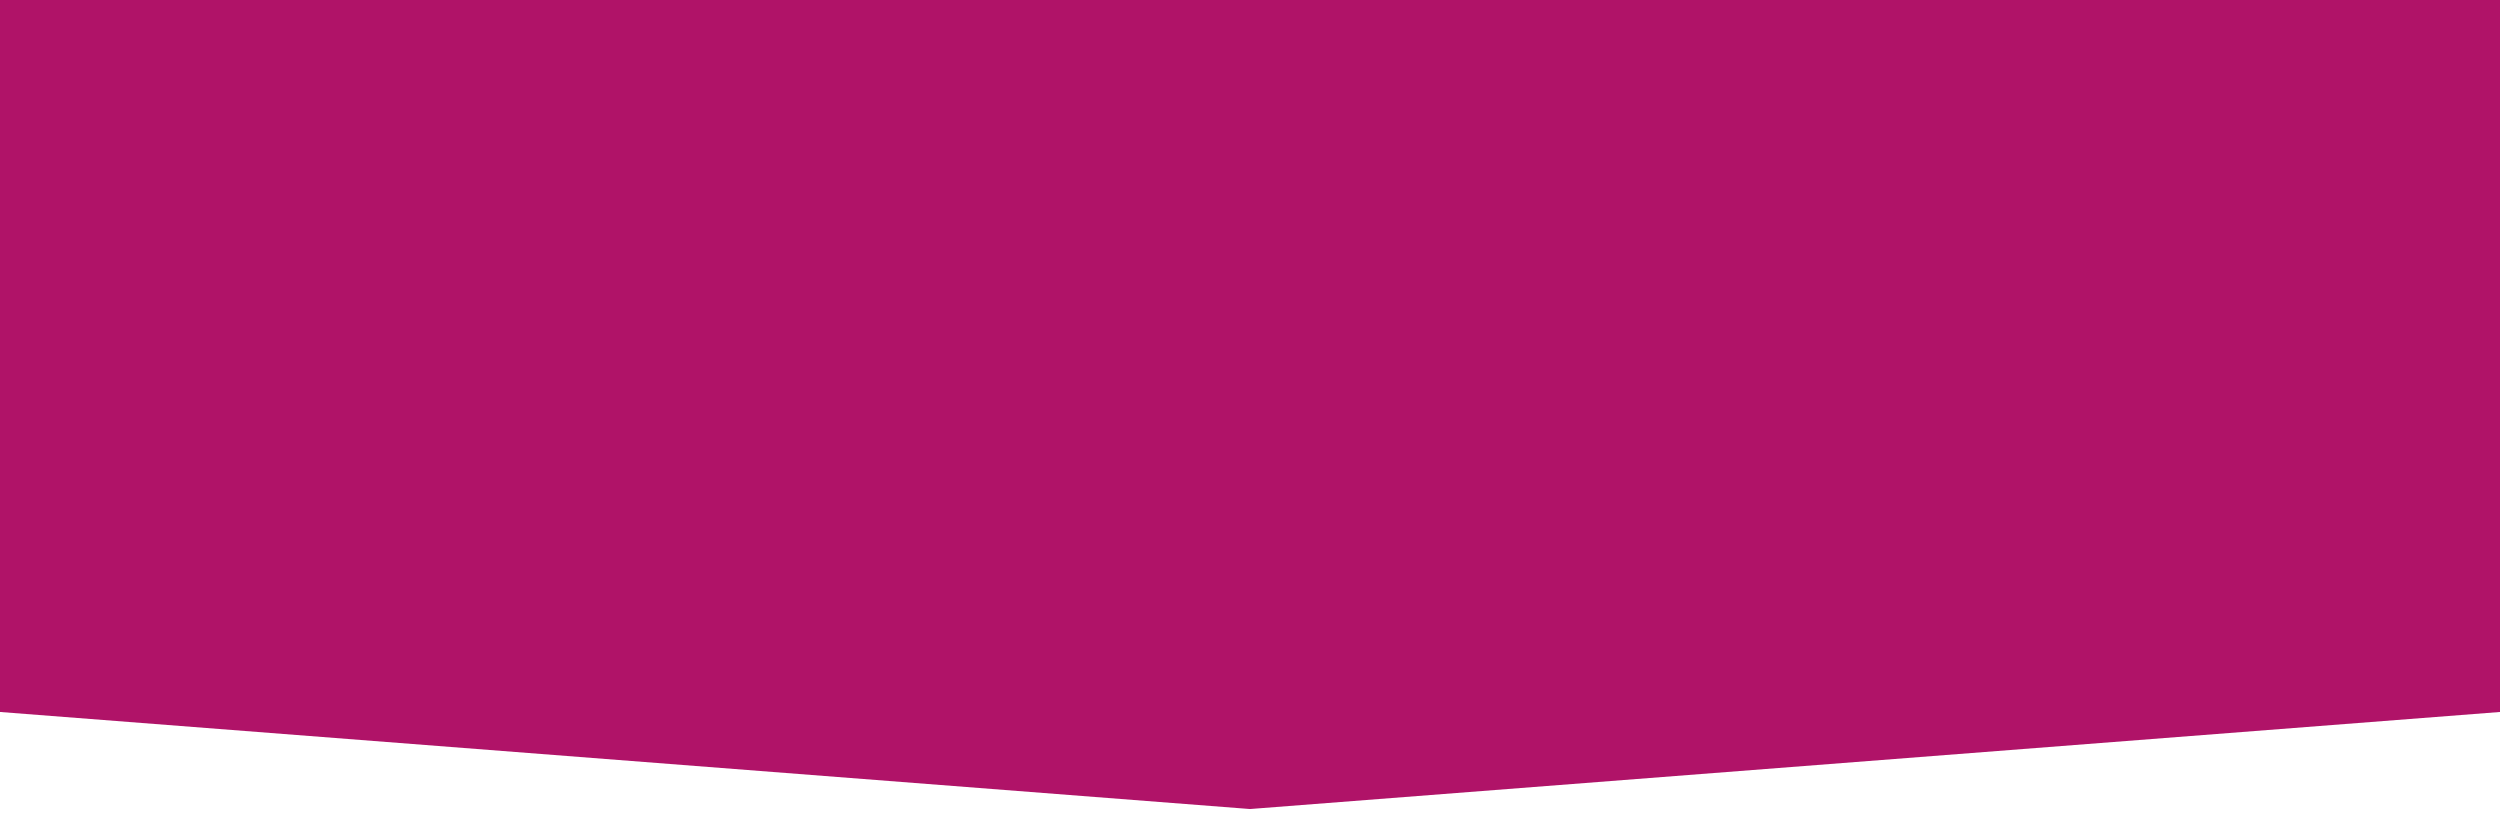
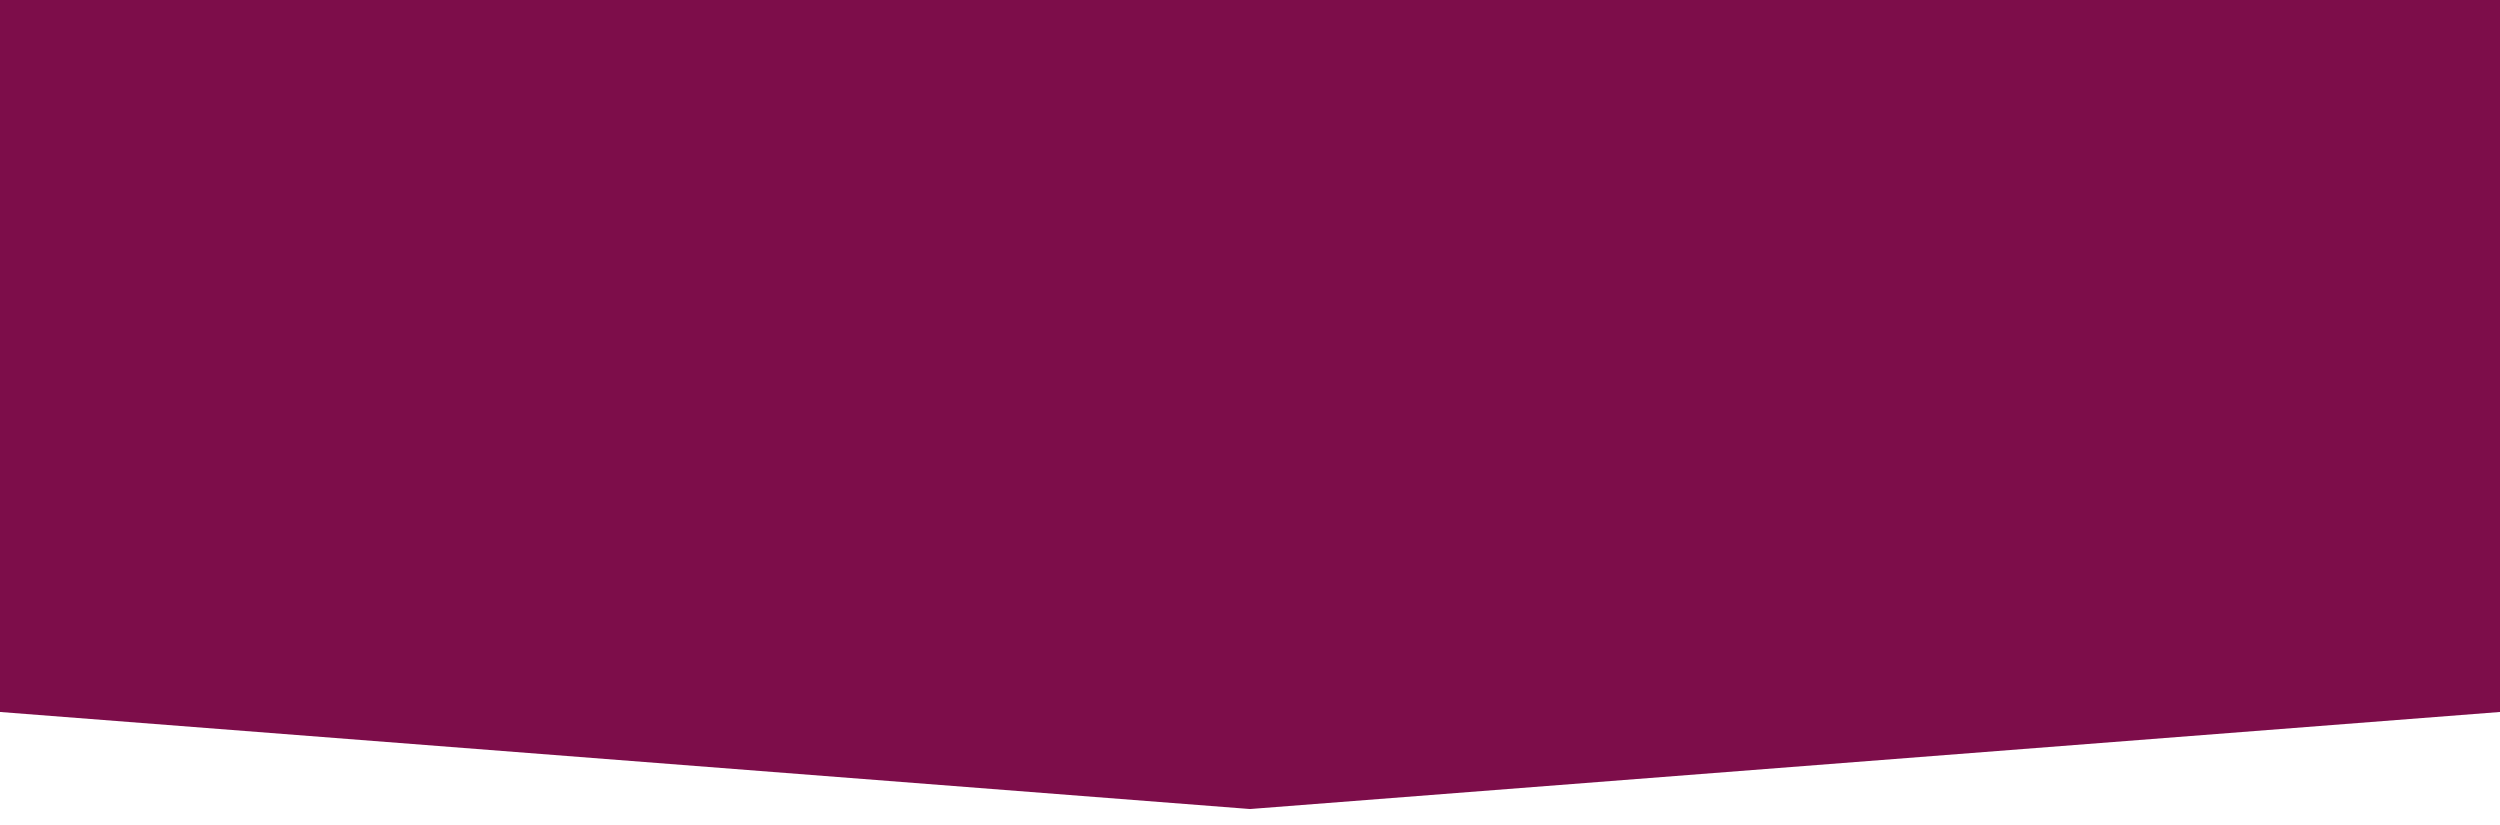
<svg xmlns="http://www.w3.org/2000/svg" width="100px" height="33px" viewBox="0 0 100 33" version="1.1">
  <defs />
  <g id="Page-1" stroke="none" stroke-width="1" fill="none" fill-rule="evenodd">
-     <polygon id="role-background" fill="#B01368" points="0 0 100 0 100 28.479 50 32.361 0 28.479" />
+     <polygon id="role-background" fill="#7D0D4A" points="0 0 100 0 100 28.479 50 32.361 0 28.479" />
  </g>
</svg>
